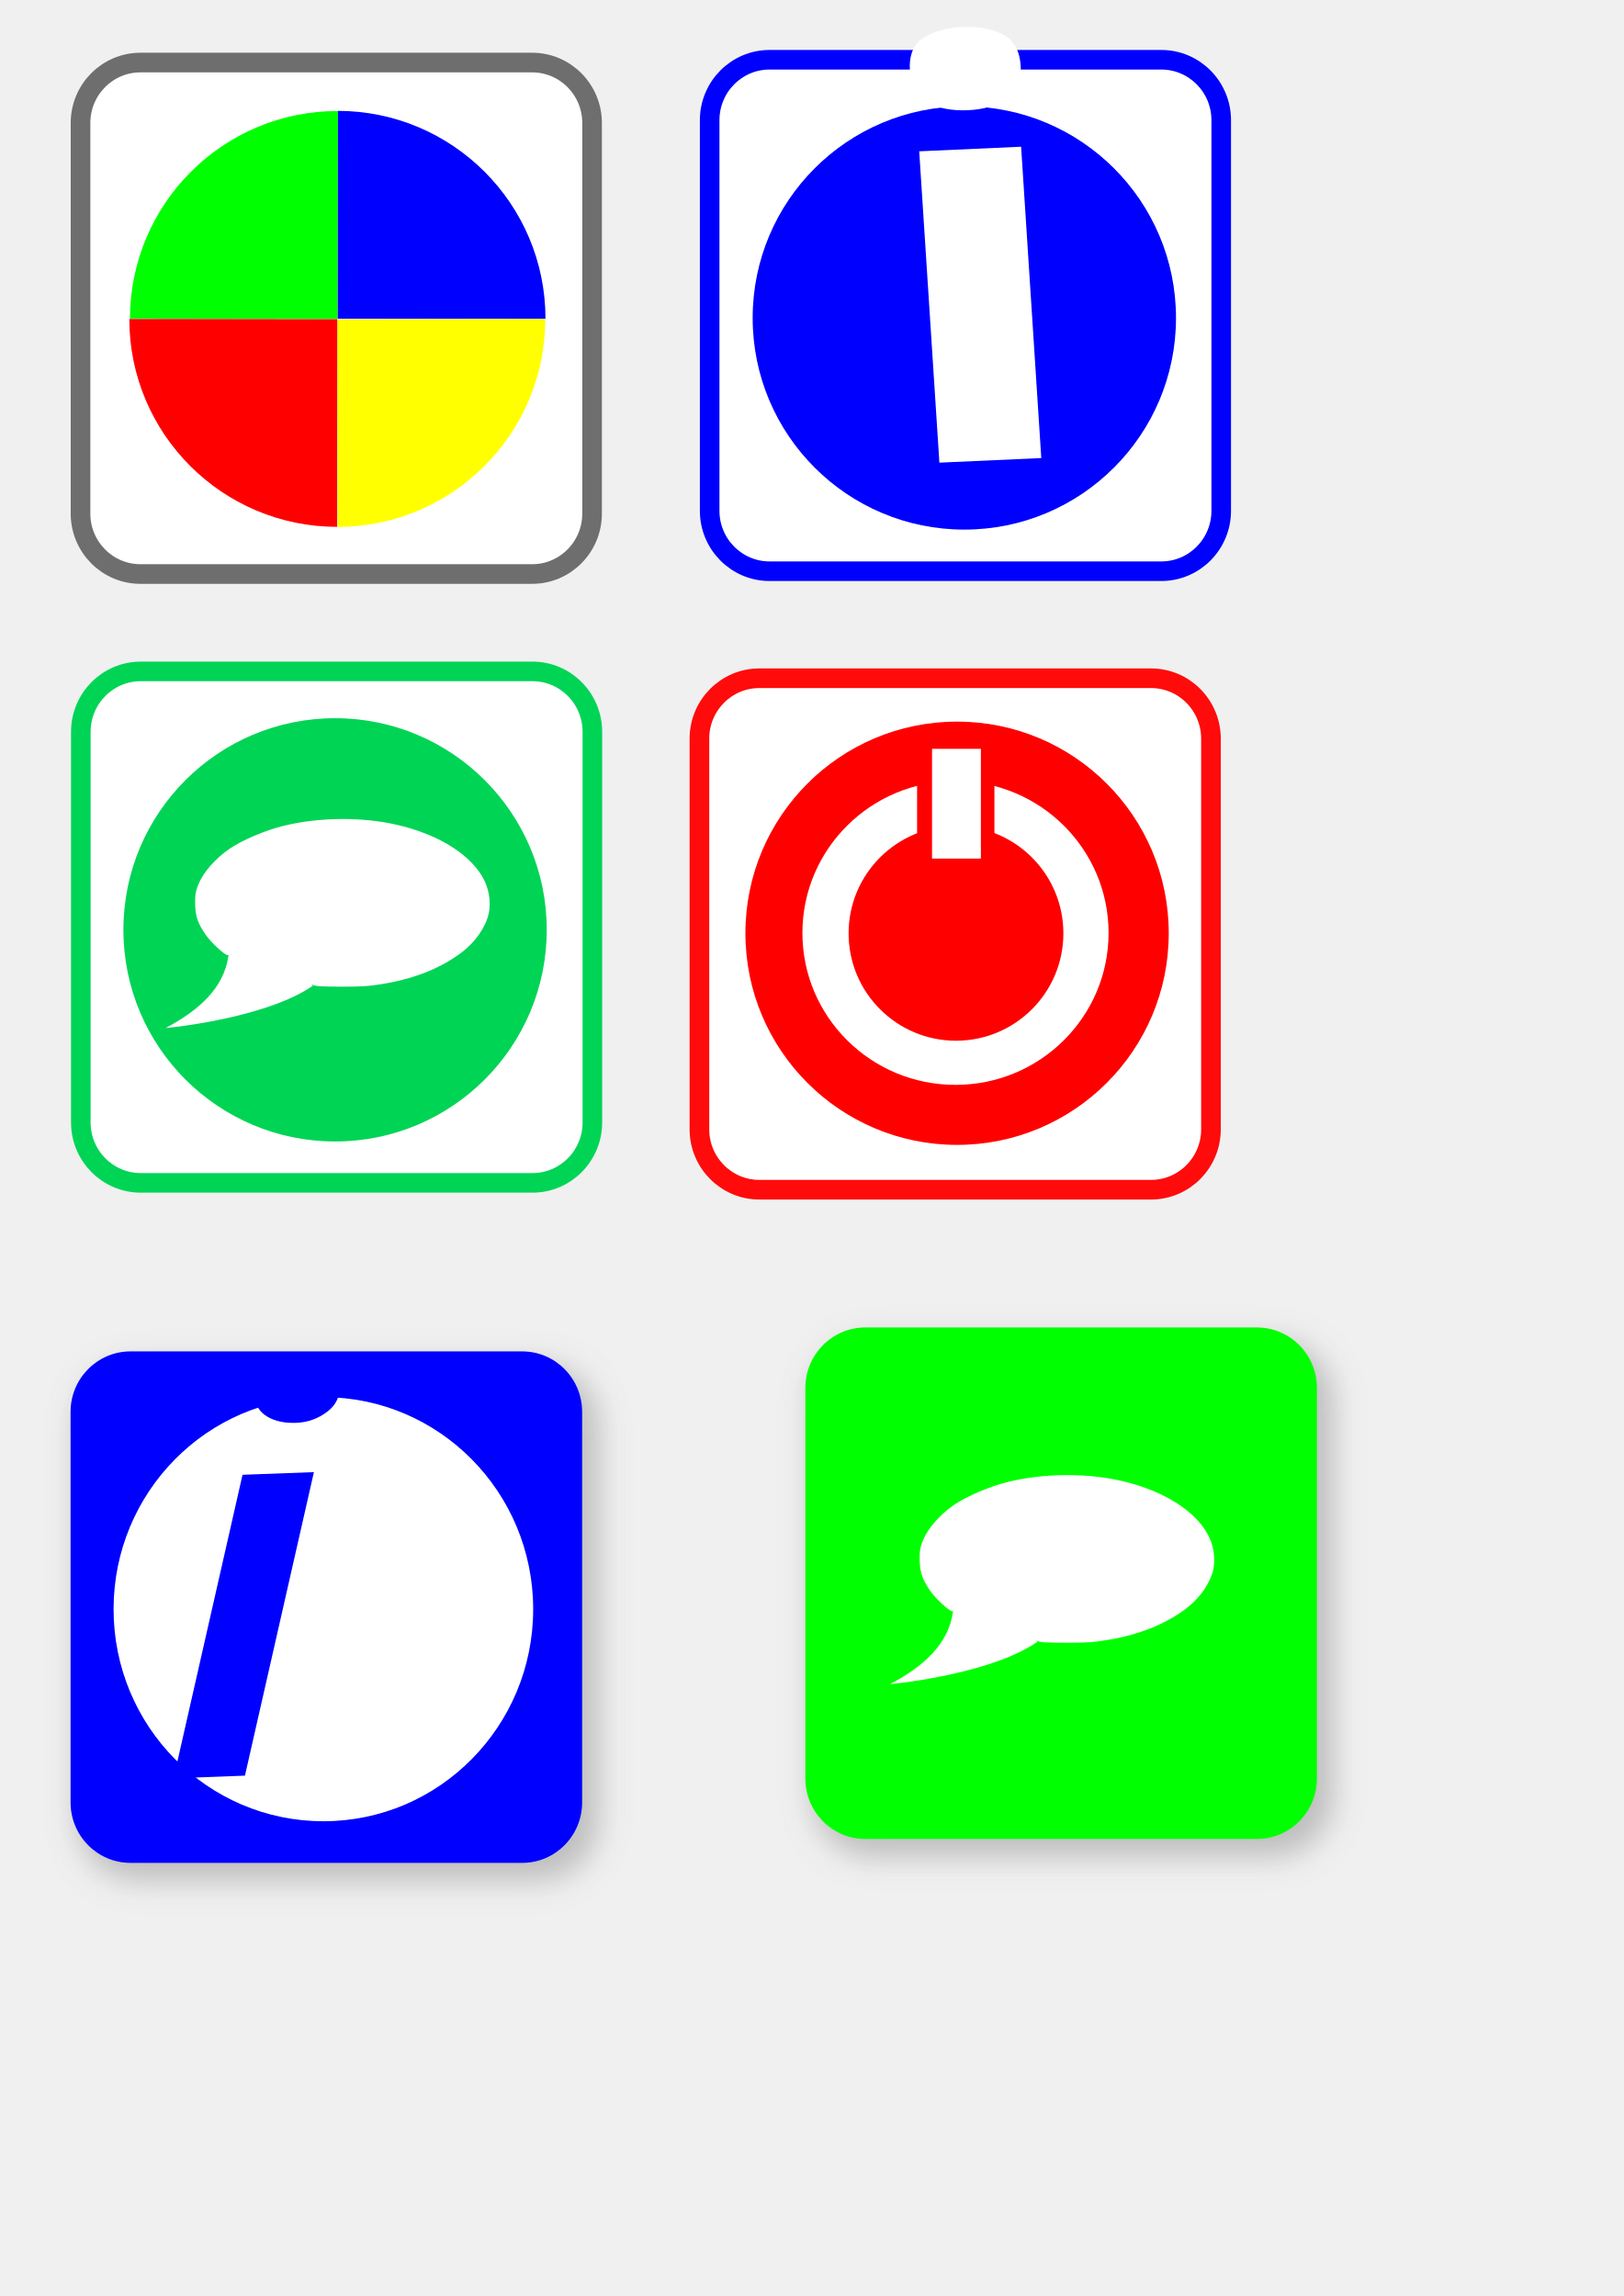
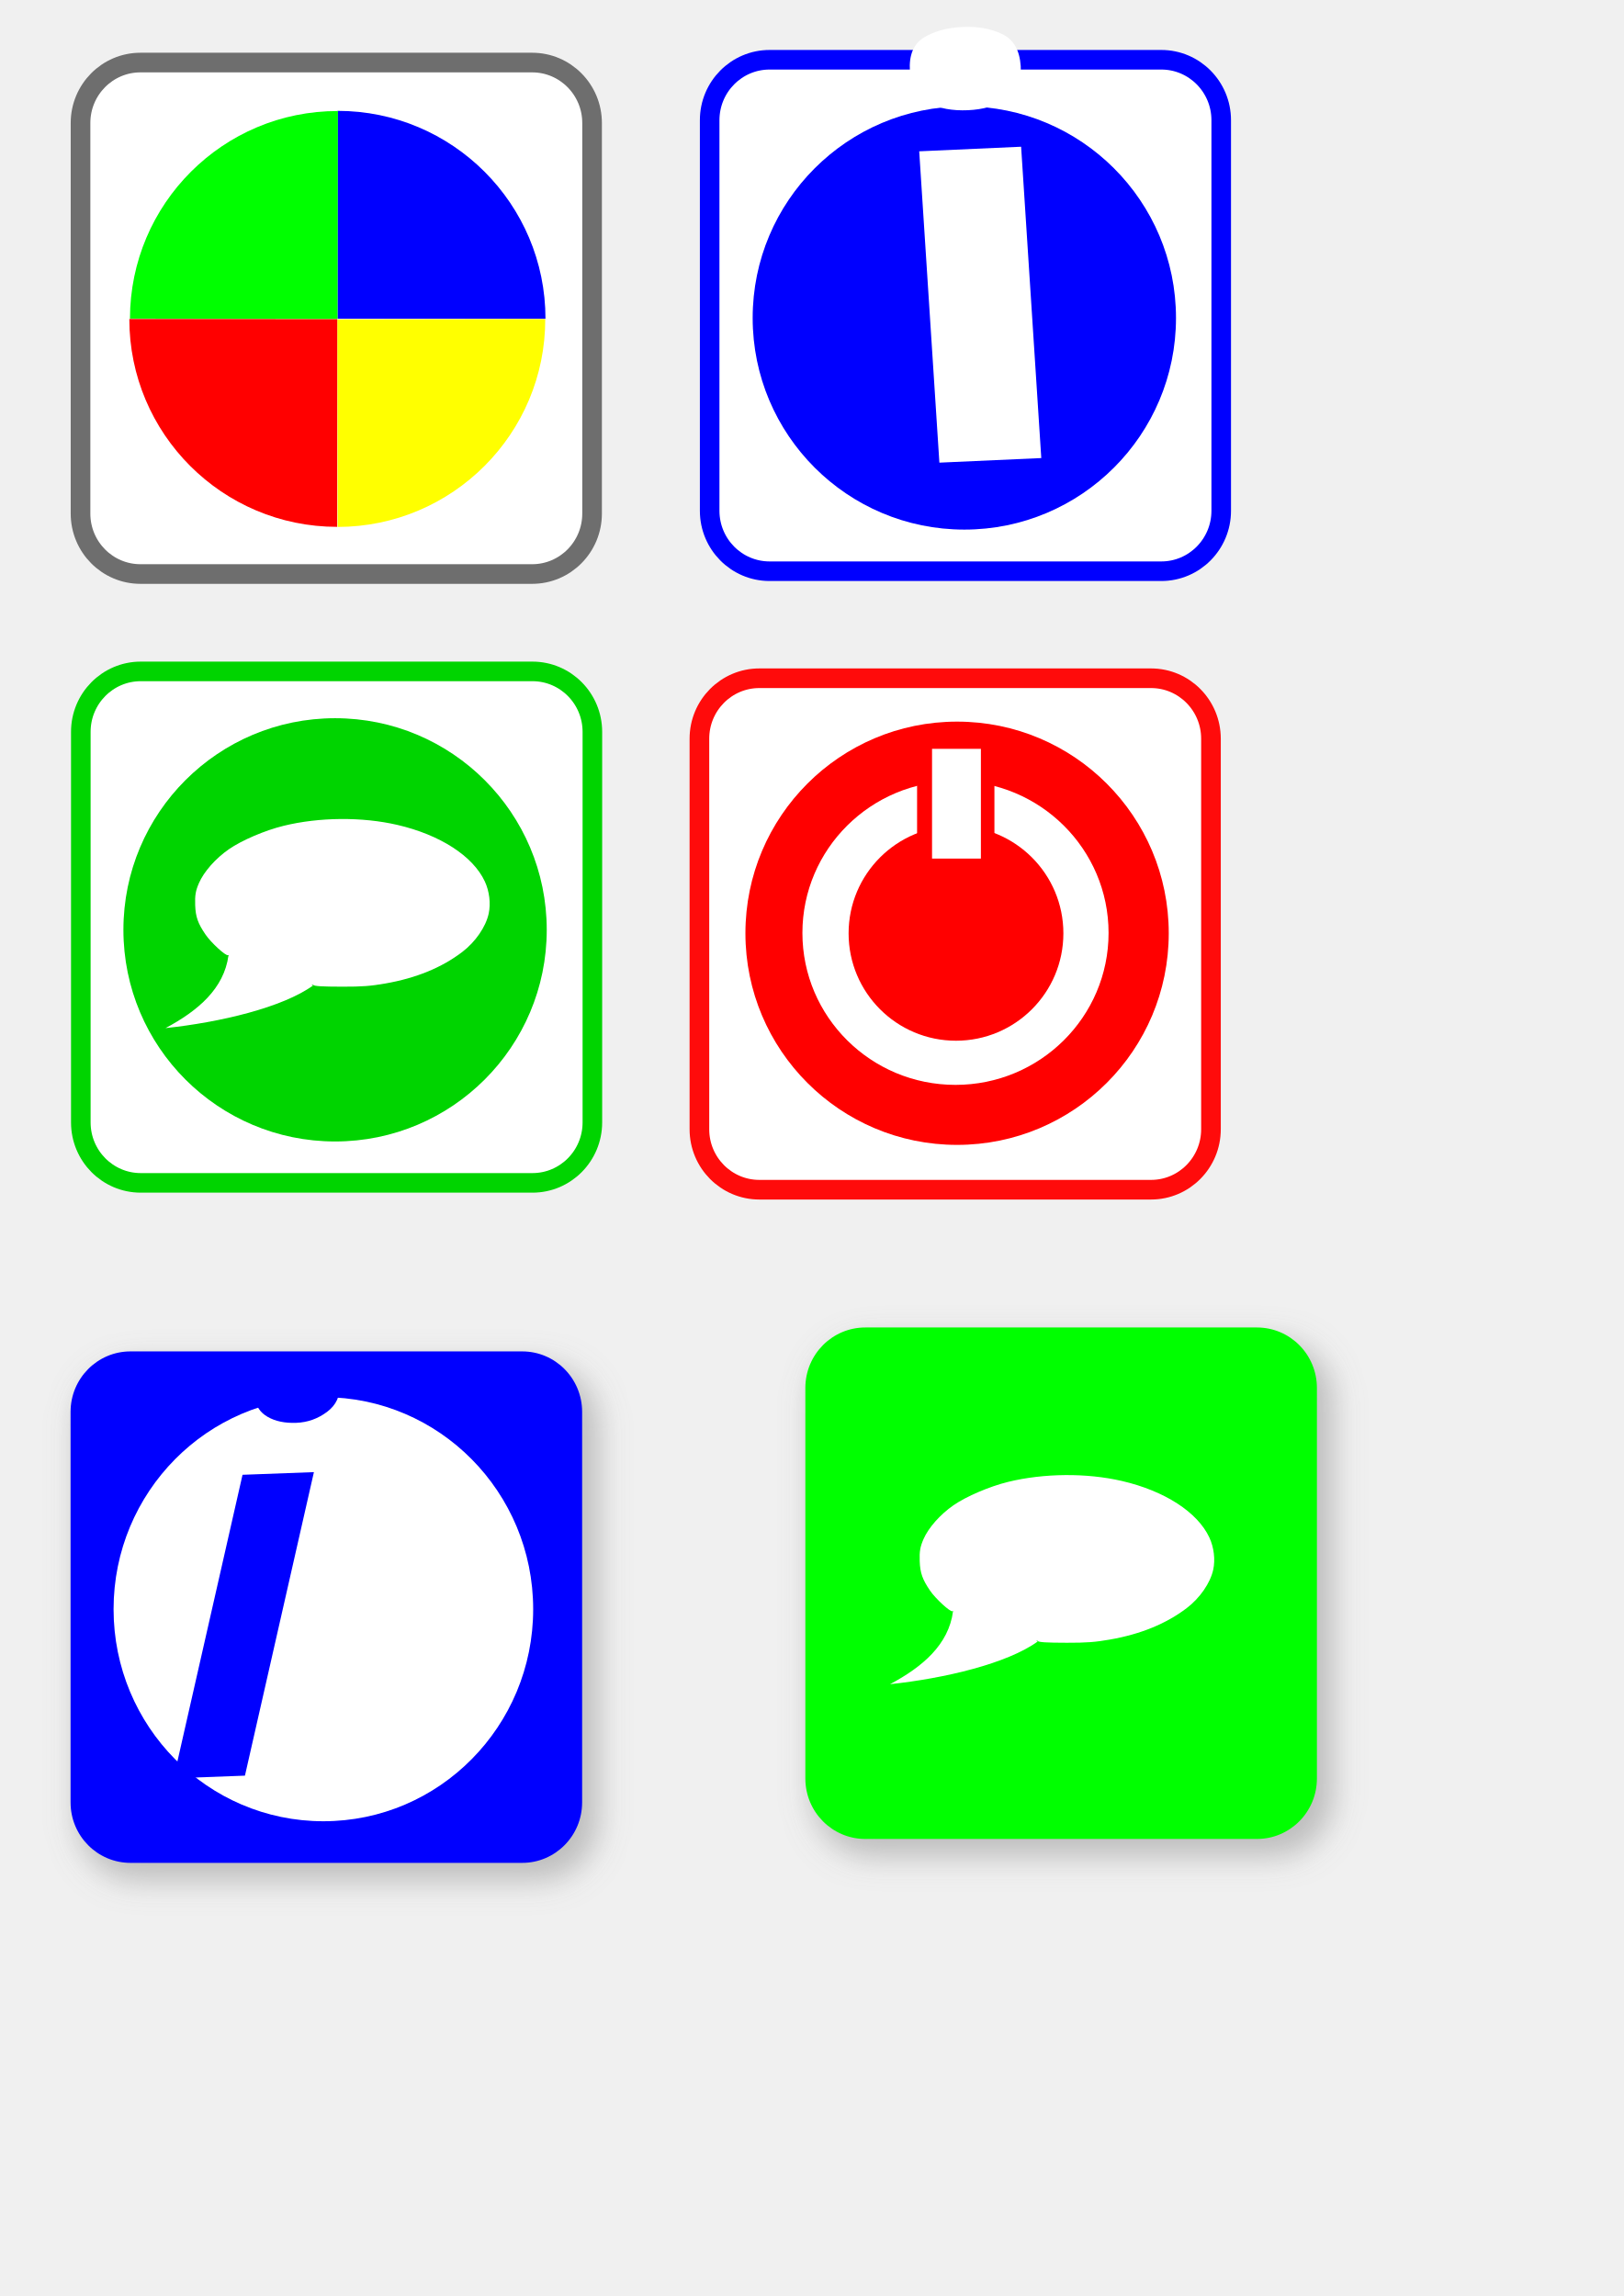
<svg xmlns="http://www.w3.org/2000/svg" width="744.094" height="1052.362" id="svg2392">
  <defs id="defs2394">
    <filter id="filter6724">
      <feGaussianBlur stdDeviation="6.963" id="feGaussianBlur6726" />
    </filter>
  </defs>
  <g id="layer1">
    <rect style="opacity:1;fill:#ffffff;fill-opacity:0;stroke:none;stroke-width:1.473;stroke-linejoin:round;stroke-miterlimit:4;stroke-dasharray:none;stroke-opacity:1" id="rect6660" width="238.785" height="236.681" x="34.108" y="32.72" rx="27.981" ry="27.981" />
    <rect style="opacity:1;fill:#ffffff;fill-opacity:1;stroke:#6e6e6e;stroke-width:9;stroke-linejoin:round;stroke-miterlimit:4;stroke-dasharray:none;stroke-opacity:1" id="rect6728" width="234.43" height="234.43" x="36.902" y="28.672" rx="27.471" ry="27.715" />
    <path style="opacity:1;fill:#0000ff;fill-opacity:1;stroke:#000000;stroke-width:0.987;stroke-linejoin:round;stroke-miterlimit:4;stroke-dasharray:none;stroke-opacity:0" id="path6696" d="M 206.346,515.158 A 25.451,32.107 0 0 1 231.797,547.265 L 206.346,547.265 z" transform="matrix(3.743966,0,0,2.968129,-617.8636,-1478.244)" />
    <path style="opacity:1;fill:#ffff00;fill-opacity:1;stroke:#000000;stroke-width:0.988;stroke-linejoin:round;stroke-miterlimit:4;stroke-dasharray:none;stroke-opacity:0" id="path6700" d="M 206.346,515.158 A 25.451,32.107 0 0 1 231.797,547.265 L 206.346,547.265 z" transform="matrix(5.7214738e-3,3.738794,-2.967775,4.474121e-3,1777.562,-627.567)" />
    <path style="opacity:1;fill:#ff0000;fill-opacity:1;stroke:#000000;stroke-width:0.99;stroke-linejoin:round;stroke-miterlimit:4;stroke-dasharray:none;stroke-opacity:0" id="path6702" d="M 206.346,515.158 A 25.451,32.107 0 0 1 231.797,547.265 L 206.346,547.265 z" transform="matrix(-3.743604,-1.5601408e-3,1.2220625e-3,-2.966605,926.3554,1770.075)" />
    <path style="opacity:1;fill:#00ff00;fill-opacity:1;stroke:#000000;stroke-width:0.988;stroke-linejoin:round;stroke-miterlimit:4;stroke-dasharray:none;stroke-opacity:0" id="path6704" d="M 206.346,515.158 A 25.451,32.107 0 0 1 231.797,547.265 L 206.346,547.265 z" transform="matrix(6.1083409e-3,-3.744317,2.962868,4.791623e-3,-1468.05,916.1906)" />
    <rect style="opacity:1;fill:#ffffff;fill-opacity:0;stroke:none;stroke-width:1.473;stroke-linejoin:round;stroke-miterlimit:4;stroke-dasharray:none;stroke-opacity:1" id="rect6762" width="238.785" height="236.681" x="322.423" y="31.436" rx="27.981" ry="27.981" />
    <rect style="opacity:1;fill:#ffffff;fill-opacity:1;stroke:#0000ff;stroke-width:8.973;stroke-linejoin:round;stroke-miterlimit:4;stroke-dasharray:none;stroke-opacity:1" id="rect6764" width="234.43" height="234.43" x="325.217" y="27.388" rx="27.471" ry="27.715" />
    <path style="opacity:1;fill:#0000ff;fill-opacity:1;stroke:none;stroke-width:0.978;stroke-linejoin:round;stroke-miterlimit:4;stroke-dasharray:none;stroke-opacity:0.152" id="path6766" d="M 375.886,426.277 A 72.436,73.22 0 1 1 231.013,426.277 A 72.436,73.22 0 1 1 375.886,426.277 z" transform="matrix(1.339105,0,0,1.324783,35.57438,-418.987)" />
    <text xml:space="preserve" style="font-size:286.634px;font-style:normal;font-variant:normal;font-weight:bold;font-stretch:normal;text-align:start;line-height:125%;writing-mode:lr-tb;text-anchor:start;fill:#ffffff;fill-opacity:1;stroke:none;stroke-width:1px;stroke-linecap:butt;stroke-linejoin:miter;stroke-opacity:1;font-family:Vijaya;-inkscape-font-specification:Vijaya Bold" x="357.646" y="253.084" id="text6768" transform="matrix(1.093529,-4.924047e-2,5.9053729e-2,0.9118114,0,0)">
      <tspan id="tspan6770" x="357.646" y="253.084">i</tspan>
    </text>
    <rect style="opacity:1;fill:#ffffff;fill-opacity:0;stroke:none;stroke-width:1.473;stroke-linejoin:round;stroke-miterlimit:4;stroke-dasharray:none;stroke-opacity:1" id="rect6774" width="238.785" height="236.681" x="34.244" y="311.785" rx="27.981" ry="27.981" />
-     <rect style="opacity:1;fill:#ffffff;fill-opacity:1;stroke:#00d455;stroke-width:8.973;stroke-linejoin:round;stroke-miterlimit:4;stroke-dasharray:none;stroke-opacity:1" id="rect6776" width="234.43" height="234.43" x="37.037" y="307.737" rx="27.471" ry="27.715" />
-     <path style="opacity:1;fill:#00d455;fill-opacity:1;stroke:none;stroke-width:0.978;stroke-linejoin:round;stroke-miterlimit:4;stroke-dasharray:none;stroke-opacity:0.152" id="path6778" d="M 375.886,426.277 A 72.436,73.22 0 1 1 231.013,426.277 A 72.436,73.22 0 1 1 375.886,426.277 z" transform="matrix(1.339105,0,0,1.324783,-252.7951,-138.5368)" />
+     <rect style="opacity:1;fill:#ffffff;fill-opacity:1;stroke:#00d400;stroke-width:8.973;stroke-linejoin:round;stroke-miterlimit:4;stroke-dasharray:none;stroke-opacity:1" id="rect6776" width="234.43" height="234.43" x="37.037" y="307.737" rx="27.471" ry="27.715" />
+     <path style="opacity:1;fill:#00d400;fill-opacity:1;stroke:none;stroke-width:0.978;stroke-linejoin:round;stroke-miterlimit:4;stroke-dasharray:none;stroke-opacity:0.152" id="path6778" d="M 375.886,426.277 A 72.436,73.22 0 1 1 231.013,426.277 A 72.436,73.22 0 1 1 375.886,426.277 z" transform="matrix(1.339105,0,0,1.324783,-252.7951,-138.5368)" />
    <a id="a2465" style="fill:#ffffff" transform="matrix(0.4257433,0,0,0.4156347,-5.37521,298.6157)">
      <path id="path2417" d="M 258.571,335.219 C 253.658,371.652 226.132,395.986 190.789,415.302 C 249.642,408.907 317.034,392.504 349.768,368.19" style="fill:#ffffff;fill-rule:evenodd;stroke:#000000;stroke-width:1.044px;stroke-linecap:butt;stroke-linejoin:miter;stroke-opacity:0" />
      <path style="fill:#ffffff" d="M 260.106,338.913 C 260.543,335.623 260.46,335.206 259.45,335.593 C 256.94,336.557 241.242,321.784 235.289,312.858 C 227.058,300.514 224.579,293.294 224.143,280.386 C 223.777,269.523 224.618,264.515 228.237,256.009 C 233.576,243.464 246.17,228.881 260.39,218.778 C 274.278,208.912 299.22,197.972 319.319,192.931 C 357.758,183.292 403.792,182.914 441.774,191.927 C 487.825,202.855 523.263,226.341 535.94,254.334 C 540.862,265.203 542.431,278.652 540.075,289.77 C 536.978,304.379 525.741,321.057 511.542,332.118 C 489.416,349.354 462.071,360.835 428.961,366.789 C 412.931,369.671 403.73,370.374 382.533,370.335 C 360.198,370.294 352.046,369.766 351.141,368.303 C 350.696,367.583 348.949,368.42 343.866,371.789 C 173.827,413.97 263.893,439.331 260.106,338.913 z" id="path2386" transform="translate(-1.428572,-0.7142853)" />
      <path style="fill:#ffffff;fill-opacity:0;stroke:none;stroke-width:1.036;stroke-opacity:1" d="M 381.259,184.629 C 351.096,184.556 323.587,188.996 299.134,197.911 C 288.785,201.684 274.267,208.4 266.165,213.161 C 248.867,223.324 231.46,242.119 226.071,256.536 C 223.145,264.366 222.732,266.717 222.728,276.661 C 222.721,291.423 225.035,299.028 233.321,311.661 C 235.506,314.991 240.273,320.329 244.978,325.036 C 247.33,327.389 249.666,329.567 251.634,331.254 C 253.602,332.942 255.127,334.118 256.196,334.504 C 257.251,334.886 257.838,335.195 258.103,335.504 C 258.368,335.813 258.446,336.212 258.446,337.036 C 258.446,337.568 258.137,338.757 257.603,340.223 C 257.068,341.689 256.322,343.453 255.509,345.348 C 253.882,349.139 251.981,353.395 250.853,356.661 C 244.065,389.032 202.065,393.842 189.821,409.817 C 189.454,410.358 189.193,410.709 188.665,410.973 C 188.154,411.229 187.295,411.412 185.884,411.411 C 185.837,411.411 185.838,411.411 185.79,411.411 L 185.728,411.411 L 185.79,412.442 C 185.805,412.442 185.807,412.442 185.821,412.442 L 191.759,411.942 C 191.786,412.243 192.123,412.221 192.29,412.348 C 244.297,411.764 295.286,393.497 341.821,371.786 L 348.196,367.973 L 352.54,368.786 C 354.506,369.143 358.529,369.356 363.728,369.504 C 368.926,369.653 375.274,369.726 381.728,369.692 C 394.635,369.623 407.969,369.185 413.665,368.442 C 457.848,362.677 495.211,347 517.603,324.723 C 534.429,307.984 541.394,291.385 539.446,272.411 C 537.838,256.738 532.149,245.21 519.696,232.254 C 508.986,221.111 497.559,213.148 480.978,205.254 C 455.139,192.953 427.146,186.389 394.353,184.942 C 389.936,184.747 385.568,184.64 381.259,184.629 z M 381.259,185.661 C 385.553,185.671 389.887,185.779 394.29,185.973 C 426.972,187.415 454.803,193.954 480.509,206.192 C 497.013,214.049 508.32,221.918 518.946,232.973 C 531.296,245.822 536.827,257.056 538.415,272.536 C 540.331,291.202 533.57,307.374 516.884,323.973 C 494.728,346.014 457.558,361.667 413.54,367.411 C 408.002,368.133 394.616,368.561 381.728,368.629 C 375.284,368.664 368.941,368.621 363.759,368.473 C 358.577,368.325 354.521,368.08 352.728,367.754 L 348.196,366.942 L 348.009,366.879 L 347.821,367.004 L 341.29,370.879 C 239.439,391.859 177.344,462.771 251.821,357.004 C 252.923,353.817 254.815,349.588 256.446,345.786 C 257.262,343.884 258.024,342.07 258.571,340.567 C 259.119,339.064 259.478,337.902 259.478,337.036 C 259.478,336.127 259.369,335.414 258.884,334.848 C 258.399,334.283 257.671,333.933 256.571,333.536 C 255.892,333.29 254.26,332.136 252.321,330.473 C 250.383,328.811 248.066,326.625 245.728,324.286 C 241.052,319.608 236.246,314.27 234.165,311.098 C 225.934,298.55 223.753,291.318 223.759,276.661 C 223.763,266.742 224.126,264.676 227.04,256.879 C 232.273,242.877 249.62,224.07 266.696,214.036 C 274.699,209.334 289.239,202.624 299.509,198.879 C 323.831,190.012 351.199,185.588 381.259,185.661 z" id="path2388" />
      <path style="fill:#ffffff" d="" id="path2390" transform="translate(-1.428572,-0.7142853)" />
      <path style="fill:#ffffff" d="" id="path2392" transform="translate(-1.428572,-0.7142853)" />
      <path style="fill:#ffffff" d="" id="path2394" transform="translate(-1.428572,-0.7142853)" />
      <path style="fill:#ffffff" d="M 349.02,368.794 C 349.027,368.782 349.148,368.685 349.289,368.577 C 349.478,368.433 349.594,368.363 349.734,368.308 C 349.917,368.236 349.927,368.235 350.065,368.26 L 350.207,368.286 L 350.038,368.301 C 349.791,368.324 349.67,368.378 349.281,368.64 C 349.031,368.808 348.999,368.827 349.02,368.794 z" id="path2400" transform="translate(-1.428572,-0.7142853)" />
    </a>
    <rect style="opacity:1;fill:#ffffff;fill-opacity:0;stroke:none;stroke-width:1.473;stroke-linejoin:round;stroke-miterlimit:4;stroke-dasharray:none;stroke-opacity:1" id="rect6926" width="238.785" height="236.681" x="317.725" y="314.917" rx="27.981" ry="27.981" />
    <rect style="opacity:1;fill:#ffffff;fill-opacity:1;stroke:#ff0b0b;stroke-width:9;stroke-linejoin:round;stroke-miterlimit:4;stroke-dasharray:none;stroke-opacity:1" id="rect6928" width="234.43" height="234.43" x="320.518" y="310.869" rx="27.471" ry="27.715" />
    <path style="opacity:1;fill:#ff0000;fill-opacity:1;stroke:none;stroke-width:0.978;stroke-linejoin:round;stroke-miterlimit:4;stroke-dasharray:none;stroke-opacity:0.152" id="path6930" d="M 375.886,426.277 A 72.436,73.22 0 1 1 231.013,426.277 A 72.436,73.22 0 1 1 375.886,426.277 z" transform="matrix(1.339105,0,0,1.324783,32.252,-136.9706)" />
    <path style="opacity:1;fill:#ffffff;fill-opacity:1;stroke:none;stroke-width:0.978;stroke-linejoin:round;stroke-miterlimit:4;stroke-dasharray:none;stroke-opacity:0.152" id="path6948" d="M 375.886,426.277 A 72.436,73.22 0 1 1 231.013,426.277 A 72.436,73.22 0 1 1 375.886,426.277 z" transform="matrix(0.9684427,0,0,0.9510083,143.9984,22.22274)" />
    <path style="opacity:1;fill:#ff0000;fill-opacity:1;stroke:none;stroke-width:0.978;stroke-linejoin:round;stroke-miterlimit:4;stroke-dasharray:none;stroke-opacity:0.152" id="path6950" d="M 375.886,426.277 A 72.436,73.22 0 1 1 231.013,426.277 A 72.436,73.22 0 1 1 375.886,426.277 z" transform="matrix(0.6794077,0,0,0.6721413,231.9357,141.278)" />
    <rect style="opacity:1;fill:#ff0000;fill-opacity:1;stroke:none;stroke-width:0.978;stroke-linejoin:round;stroke-miterlimit:4;stroke-dasharray:none;stroke-opacity:0.152" id="rect6952" width="35.439" height="78.63" x="420.273" y="334.063" rx="0" ry="27.715" />
    <rect style="opacity:1;fill:#ffffff;fill-opacity:1;stroke:none;stroke-width:0.978;stroke-linejoin:round;stroke-miterlimit:4;stroke-dasharray:none;stroke-opacity:0.152" id="rect6958" width="22.389" height="50.301" x="427.126" y="343.225" ry="0" />
    <rect style="opacity:1;fill:#949494;fill-opacity:0.553;stroke:none;stroke-width:1.473;stroke-linejoin:round;stroke-miterlimit:4;stroke-dasharray:none;stroke-opacity:0.152;filter:url(#filter6724)" id="rect6962" width="238.785" height="236.681" x="35.511" y="625.289" rx="27.981" ry="27.981" />
    <rect style="opacity:1;fill:#ffffff;fill-opacity:0;stroke:none;stroke-width:1.473;stroke-linejoin:round;stroke-miterlimit:4;stroke-dasharray:none;stroke-opacity:1" id="rect6964" width="238.785" height="236.681" x="29.545" y="623.457" rx="27.981" ry="27.981" />
    <rect style="opacity:1;fill:#0000ff;fill-opacity:1;stroke:none;stroke-width:1.473;stroke-linejoin:round;stroke-miterlimit:4;stroke-dasharray:none;stroke-opacity:0.152" id="rect6966" width="234.43" height="234.43" x="32.339" y="619.409" rx="27.471" ry="27.715" />
    <path style="opacity:1;fill:#ffffff;fill-opacity:1;stroke:none;stroke-width:0.978;stroke-linejoin:round;stroke-miterlimit:4;stroke-dasharray:none;stroke-opacity:0.152" id="path6968" d="M 375.886,426.277 A 72.436,73.22 0 1 1 231.013,426.277 A 72.436,73.22 0 1 1 375.886,426.277 z" transform="matrix(1.327302,0,0,1.327302,-254.577,171.776)" />
    <text xml:space="preserve" style="font-size:309.242px;font-style:italic;font-variant:normal;font-weight:normal;font-stretch:normal;text-align:start;line-height:125%;writing-mode:lr-tb;text-anchor:start;fill:#0000ff;fill-opacity:1;stroke:none;stroke-width:1px;stroke-linecap:butt;stroke-linejoin:miter;stroke-opacity:1;font-family:Monotype Corsiva;-inkscape-font-specification:Monotype Corsiva Italic" x="4.445" y="983.064" id="text6970" transform="matrix(1.201719,-4.480736e-2,6.4896327e-2,0.8297213,0,0)">
      <tspan id="tspan6972" x="4.445" y="983.064">i</tspan>
    </text>
    <rect style="opacity:1;fill:#949494;fill-opacity:0.553;stroke:none;stroke-width:1.473;stroke-linejoin:round;stroke-miterlimit:4;stroke-dasharray:none;stroke-opacity:0.152;filter:url(#filter6724)" id="rect6974" width="238.785" height="236.681" x="372.243" y="614.326" rx="27.981" ry="27.981" />
    <rect style="opacity:1;fill:#ffffff;fill-opacity:0;stroke:none;stroke-width:1.473;stroke-linejoin:round;stroke-miterlimit:4;stroke-dasharray:none;stroke-opacity:1" id="rect6976" width="238.785" height="236.681" x="366.277" y="612.494" rx="27.981" ry="27.981" />
    <rect style="opacity:1;fill:#00ff00;fill-opacity:1;stroke:none;stroke-width:1.473;stroke-linejoin:round;stroke-miterlimit:4;stroke-dasharray:none;stroke-opacity:0.152" id="rect6978" width="234.43" height="234.43" x="369.07" y="608.446" rx="27.471" ry="27.715" />
    <path style="opacity:1;fill:#00ff00;fill-opacity:1;stroke:none;stroke-width:0.978;stroke-linejoin:round;stroke-miterlimit:4;stroke-dasharray:none;stroke-opacity:0.152" id="path6980" d="M 375.886,426.277 A 72.436,73.22 0 1 1 231.013,426.277 A 72.436,73.22 0 1 1 375.886,426.277 z" transform="matrix(1.392167,0,0,1.392167,63.84752,131.6469)" />
    <a id="a6982" style="fill:#ffffff" transform="matrix(0.4257433,0,0,0.4156347,326.6577,599.3247)">
      <path id="path6984" d="M 258.571,335.219 C 253.658,371.652 226.132,395.986 190.789,415.302 C 249.642,408.907 317.034,392.504 349.768,368.19" style="fill:#ffffff;fill-rule:evenodd;stroke:#000000;stroke-width:1.044px;stroke-linecap:butt;stroke-linejoin:miter;stroke-opacity:0" />
      <path style="fill:#ffffff" d="M 260.106,338.913 C 260.543,335.623 260.46,335.206 259.45,335.593 C 256.94,336.557 241.242,321.784 235.289,312.858 C 227.058,300.514 224.579,293.294 224.143,280.386 C 223.777,269.523 224.618,264.515 228.237,256.009 C 233.576,243.464 246.17,228.881 260.39,218.778 C 274.278,208.912 299.22,197.972 319.319,192.931 C 357.758,183.292 403.792,182.914 441.774,191.927 C 487.825,202.855 523.263,226.341 535.94,254.334 C 540.862,265.203 542.431,278.652 540.075,289.77 C 536.978,304.379 525.741,321.057 511.542,332.118 C 489.416,349.354 462.071,360.835 428.961,366.789 C 412.931,369.671 403.73,370.374 382.533,370.335 C 360.198,370.294 352.046,369.766 351.141,368.303 C 350.696,367.583 348.949,368.42 343.866,371.789 C 173.827,413.97 263.893,439.331 260.106,338.913 z" id="path6986" transform="translate(-1.428572,-0.7142853)" />
      <path style="fill:#ffffff;fill-opacity:0;stroke:none;stroke-width:1.036;stroke-opacity:1" d="M 381.259,184.629 C 351.096,184.556 323.587,188.996 299.134,197.911 C 288.785,201.684 274.267,208.4 266.165,213.161 C 248.867,223.324 231.46,242.119 226.071,256.536 C 223.145,264.366 222.732,266.717 222.728,276.661 C 222.721,291.423 225.035,299.028 233.321,311.661 C 235.506,314.991 240.273,320.329 244.978,325.036 C 247.33,327.389 249.666,329.567 251.634,331.254 C 253.602,332.942 255.127,334.118 256.196,334.504 C 257.251,334.886 257.838,335.195 258.103,335.504 C 258.368,335.813 258.446,336.212 258.446,337.036 C 258.446,337.568 258.137,338.757 257.603,340.223 C 257.068,341.689 256.322,343.453 255.509,345.348 C 253.882,349.139 251.981,353.395 250.853,356.661 C 244.065,389.032 202.065,393.842 189.821,409.817 C 189.454,410.358 189.193,410.709 188.665,410.973 C 188.154,411.229 187.295,411.412 185.884,411.411 C 185.837,411.411 185.838,411.411 185.79,411.411 L 185.728,411.411 L 185.79,412.442 C 185.805,412.442 185.807,412.442 185.821,412.442 L 191.759,411.942 C 191.786,412.243 192.123,412.221 192.29,412.348 C 244.297,411.764 295.286,393.497 341.821,371.786 L 348.196,367.973 L 352.54,368.786 C 354.506,369.143 358.529,369.356 363.728,369.504 C 368.926,369.653 375.274,369.726 381.728,369.692 C 394.635,369.623 407.969,369.185 413.665,368.442 C 457.848,362.677 495.211,347 517.603,324.723 C 534.429,307.984 541.394,291.385 539.446,272.411 C 537.838,256.738 532.149,245.21 519.696,232.254 C 508.986,221.111 497.559,213.148 480.978,205.254 C 455.139,192.953 427.146,186.389 394.353,184.942 C 389.936,184.747 385.568,184.64 381.259,184.629 z M 381.259,185.661 C 385.553,185.671 389.887,185.779 394.29,185.973 C 426.972,187.415 454.803,193.954 480.509,206.192 C 497.013,214.049 508.32,221.918 518.946,232.973 C 531.296,245.822 536.827,257.056 538.415,272.536 C 540.331,291.202 533.57,307.374 516.884,323.973 C 494.728,346.014 457.558,361.667 413.54,367.411 C 408.002,368.133 394.616,368.561 381.728,368.629 C 375.284,368.664 368.941,368.621 363.759,368.473 C 358.577,368.325 354.521,368.08 352.728,367.754 L 348.196,366.942 L 348.009,366.879 L 347.821,367.004 L 341.29,370.879 C 239.439,391.859 177.344,462.771 251.821,357.004 C 252.923,353.817 254.815,349.588 256.446,345.786 C 257.262,343.884 258.024,342.07 258.571,340.567 C 259.119,339.064 259.478,337.902 259.478,337.036 C 259.478,336.127 259.369,335.414 258.884,334.848 C 258.399,334.283 257.671,333.933 256.571,333.536 C 255.892,333.29 254.26,332.136 252.321,330.473 C 250.383,328.811 248.066,326.625 245.728,324.286 C 241.052,319.608 236.246,314.27 234.165,311.098 C 225.934,298.55 223.753,291.318 223.759,276.661 C 223.763,266.742 224.126,264.676 227.04,256.879 C 232.273,242.877 249.62,224.07 266.696,214.036 C 274.699,209.334 289.239,202.624 299.509,198.879 C 323.831,190.012 351.199,185.588 381.259,185.661 z" id="path6988" />
      <path style="fill:#ffffff" d="" id="path6990" transform="translate(-1.428572,-0.7142853)" />
      <path style="fill:#ffffff" d="" id="path6992" transform="translate(-1.428572,-0.7142853)" />
      <path style="fill:#ffffff" d="" id="path6994" transform="translate(-1.428572,-0.7142853)" />
      <path style="fill:#ffffff" d="M 349.02,368.794 C 349.027,368.782 349.148,368.685 349.289,368.577 C 349.478,368.433 349.594,368.363 349.734,368.308 C 349.917,368.236 349.927,368.235 350.065,368.26 L 350.207,368.286 L 350.038,368.301 C 349.791,368.324 349.67,368.378 349.281,368.64 C 349.031,368.808 348.999,368.827 349.02,368.794 z" id="path6996" transform="translate(-1.428572,-0.7142853)" />
    </a>
  </g>
</svg>
